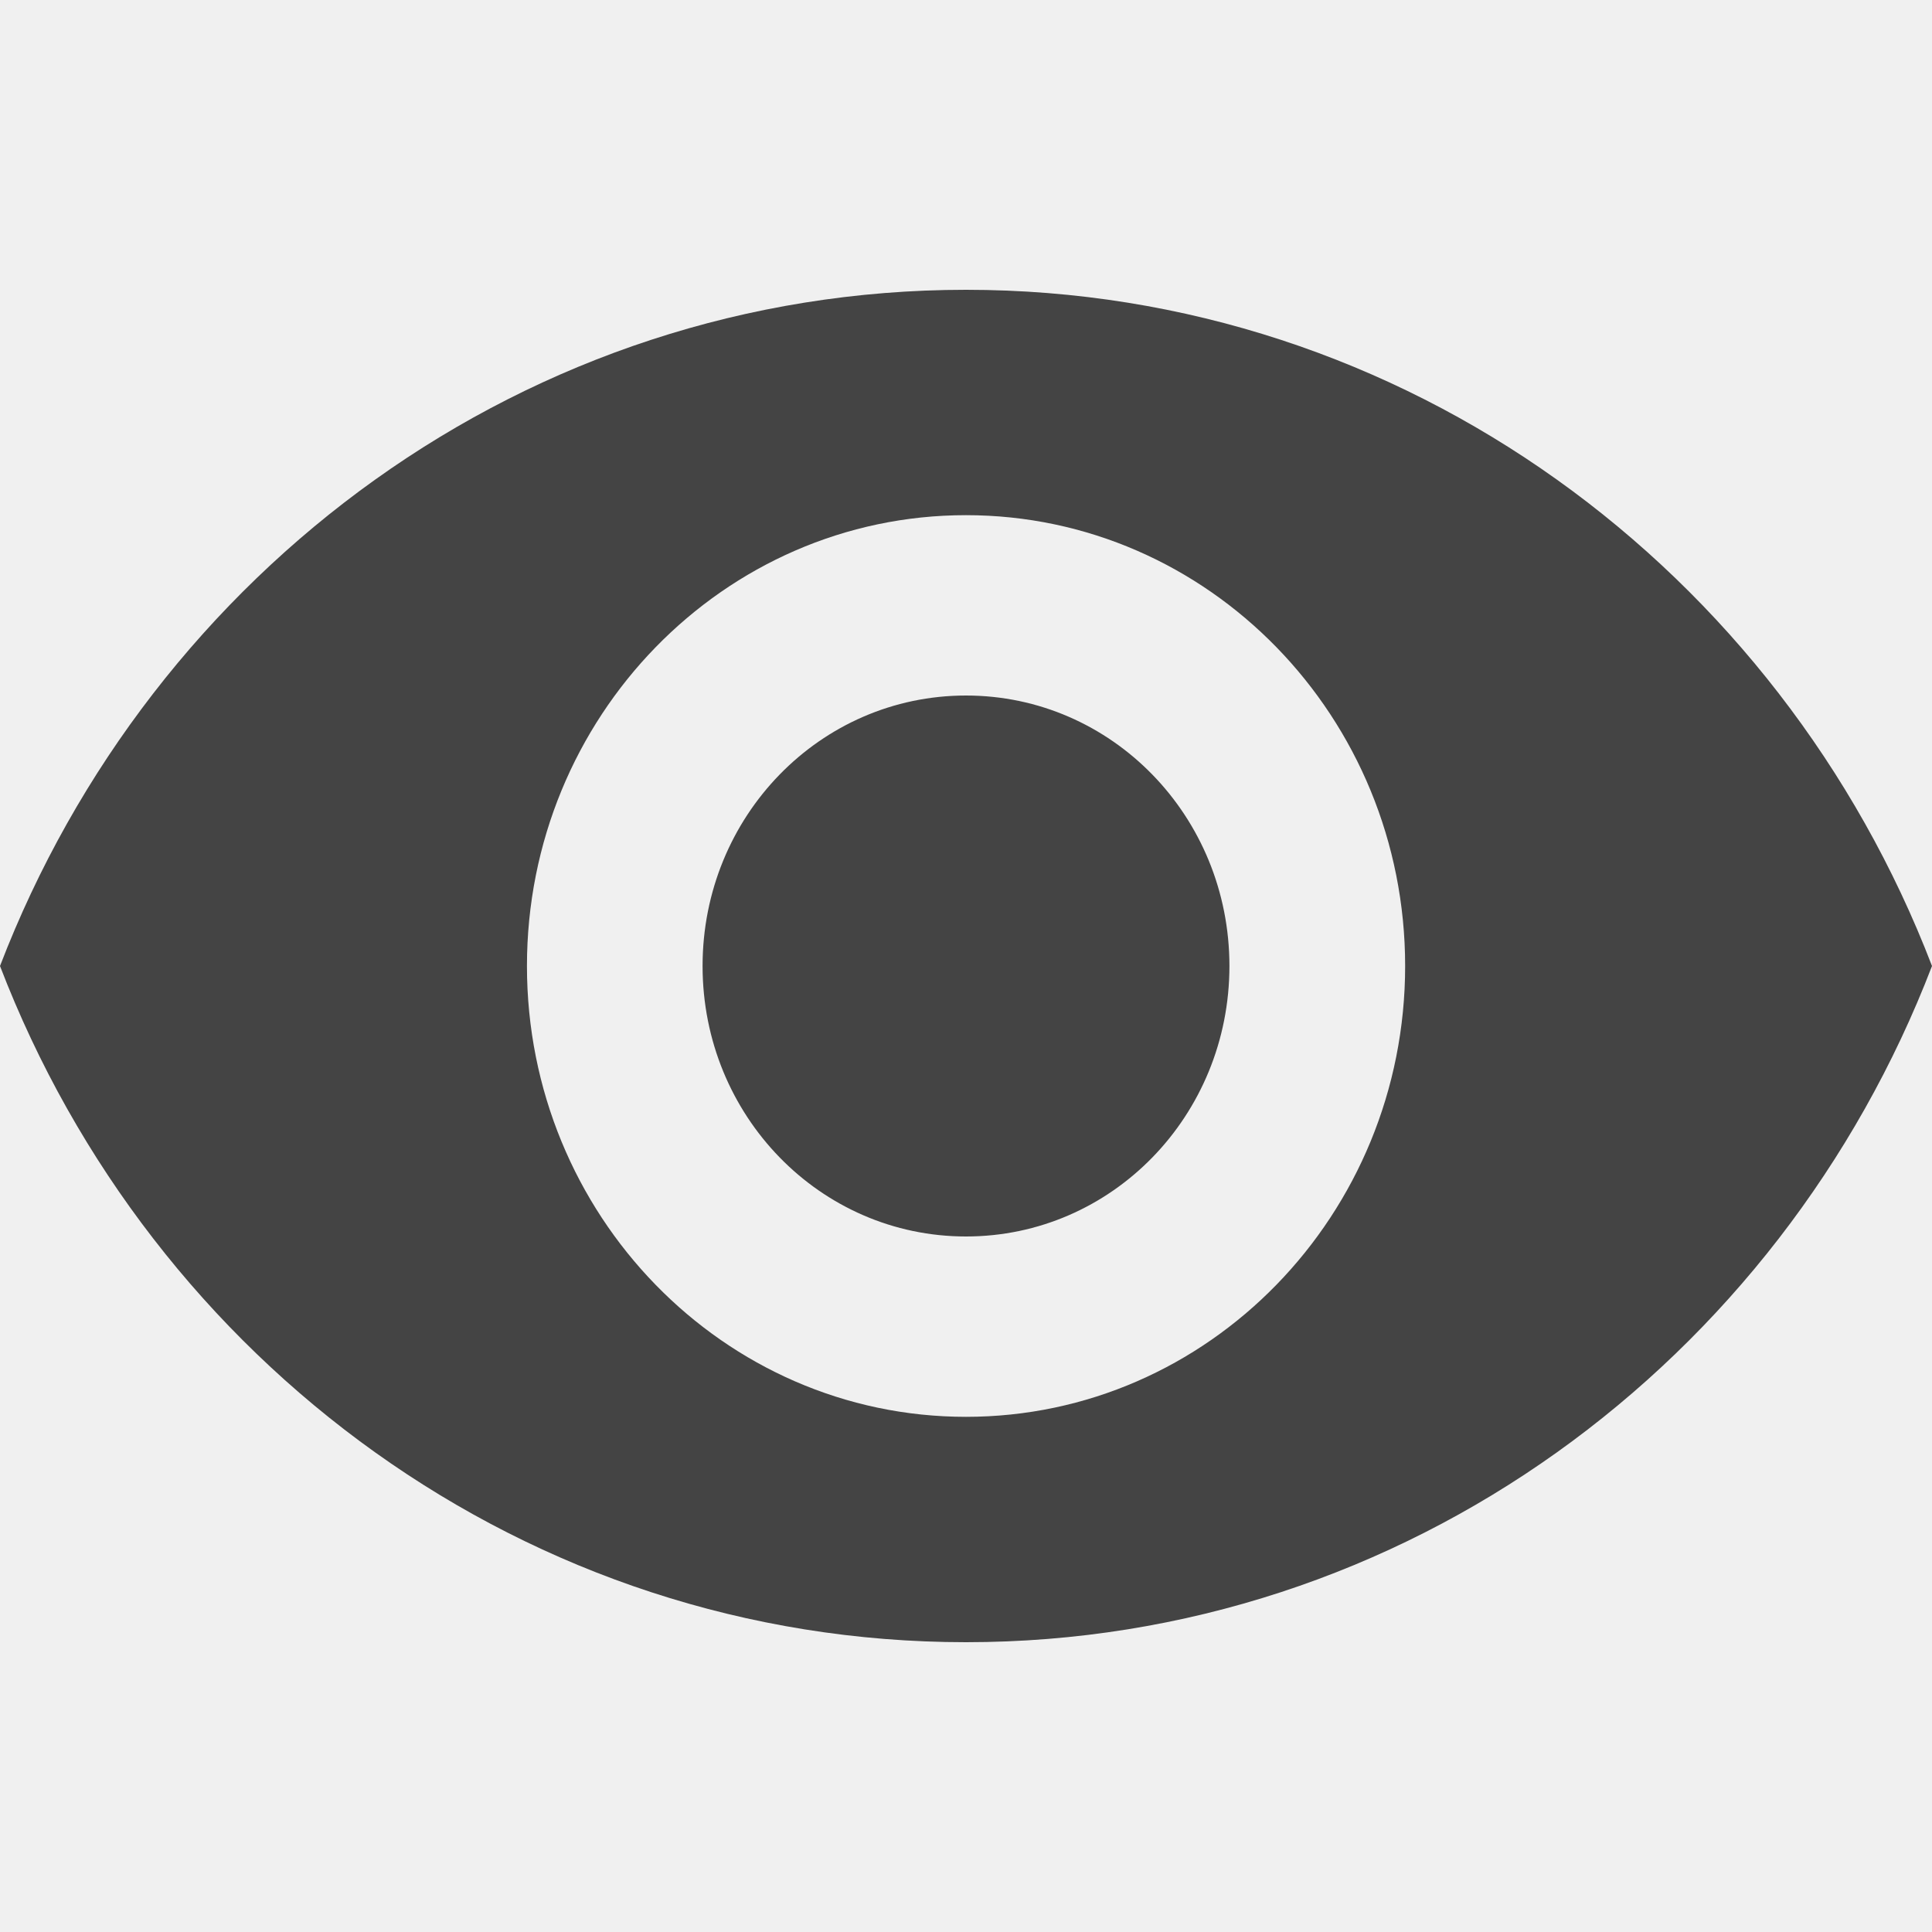
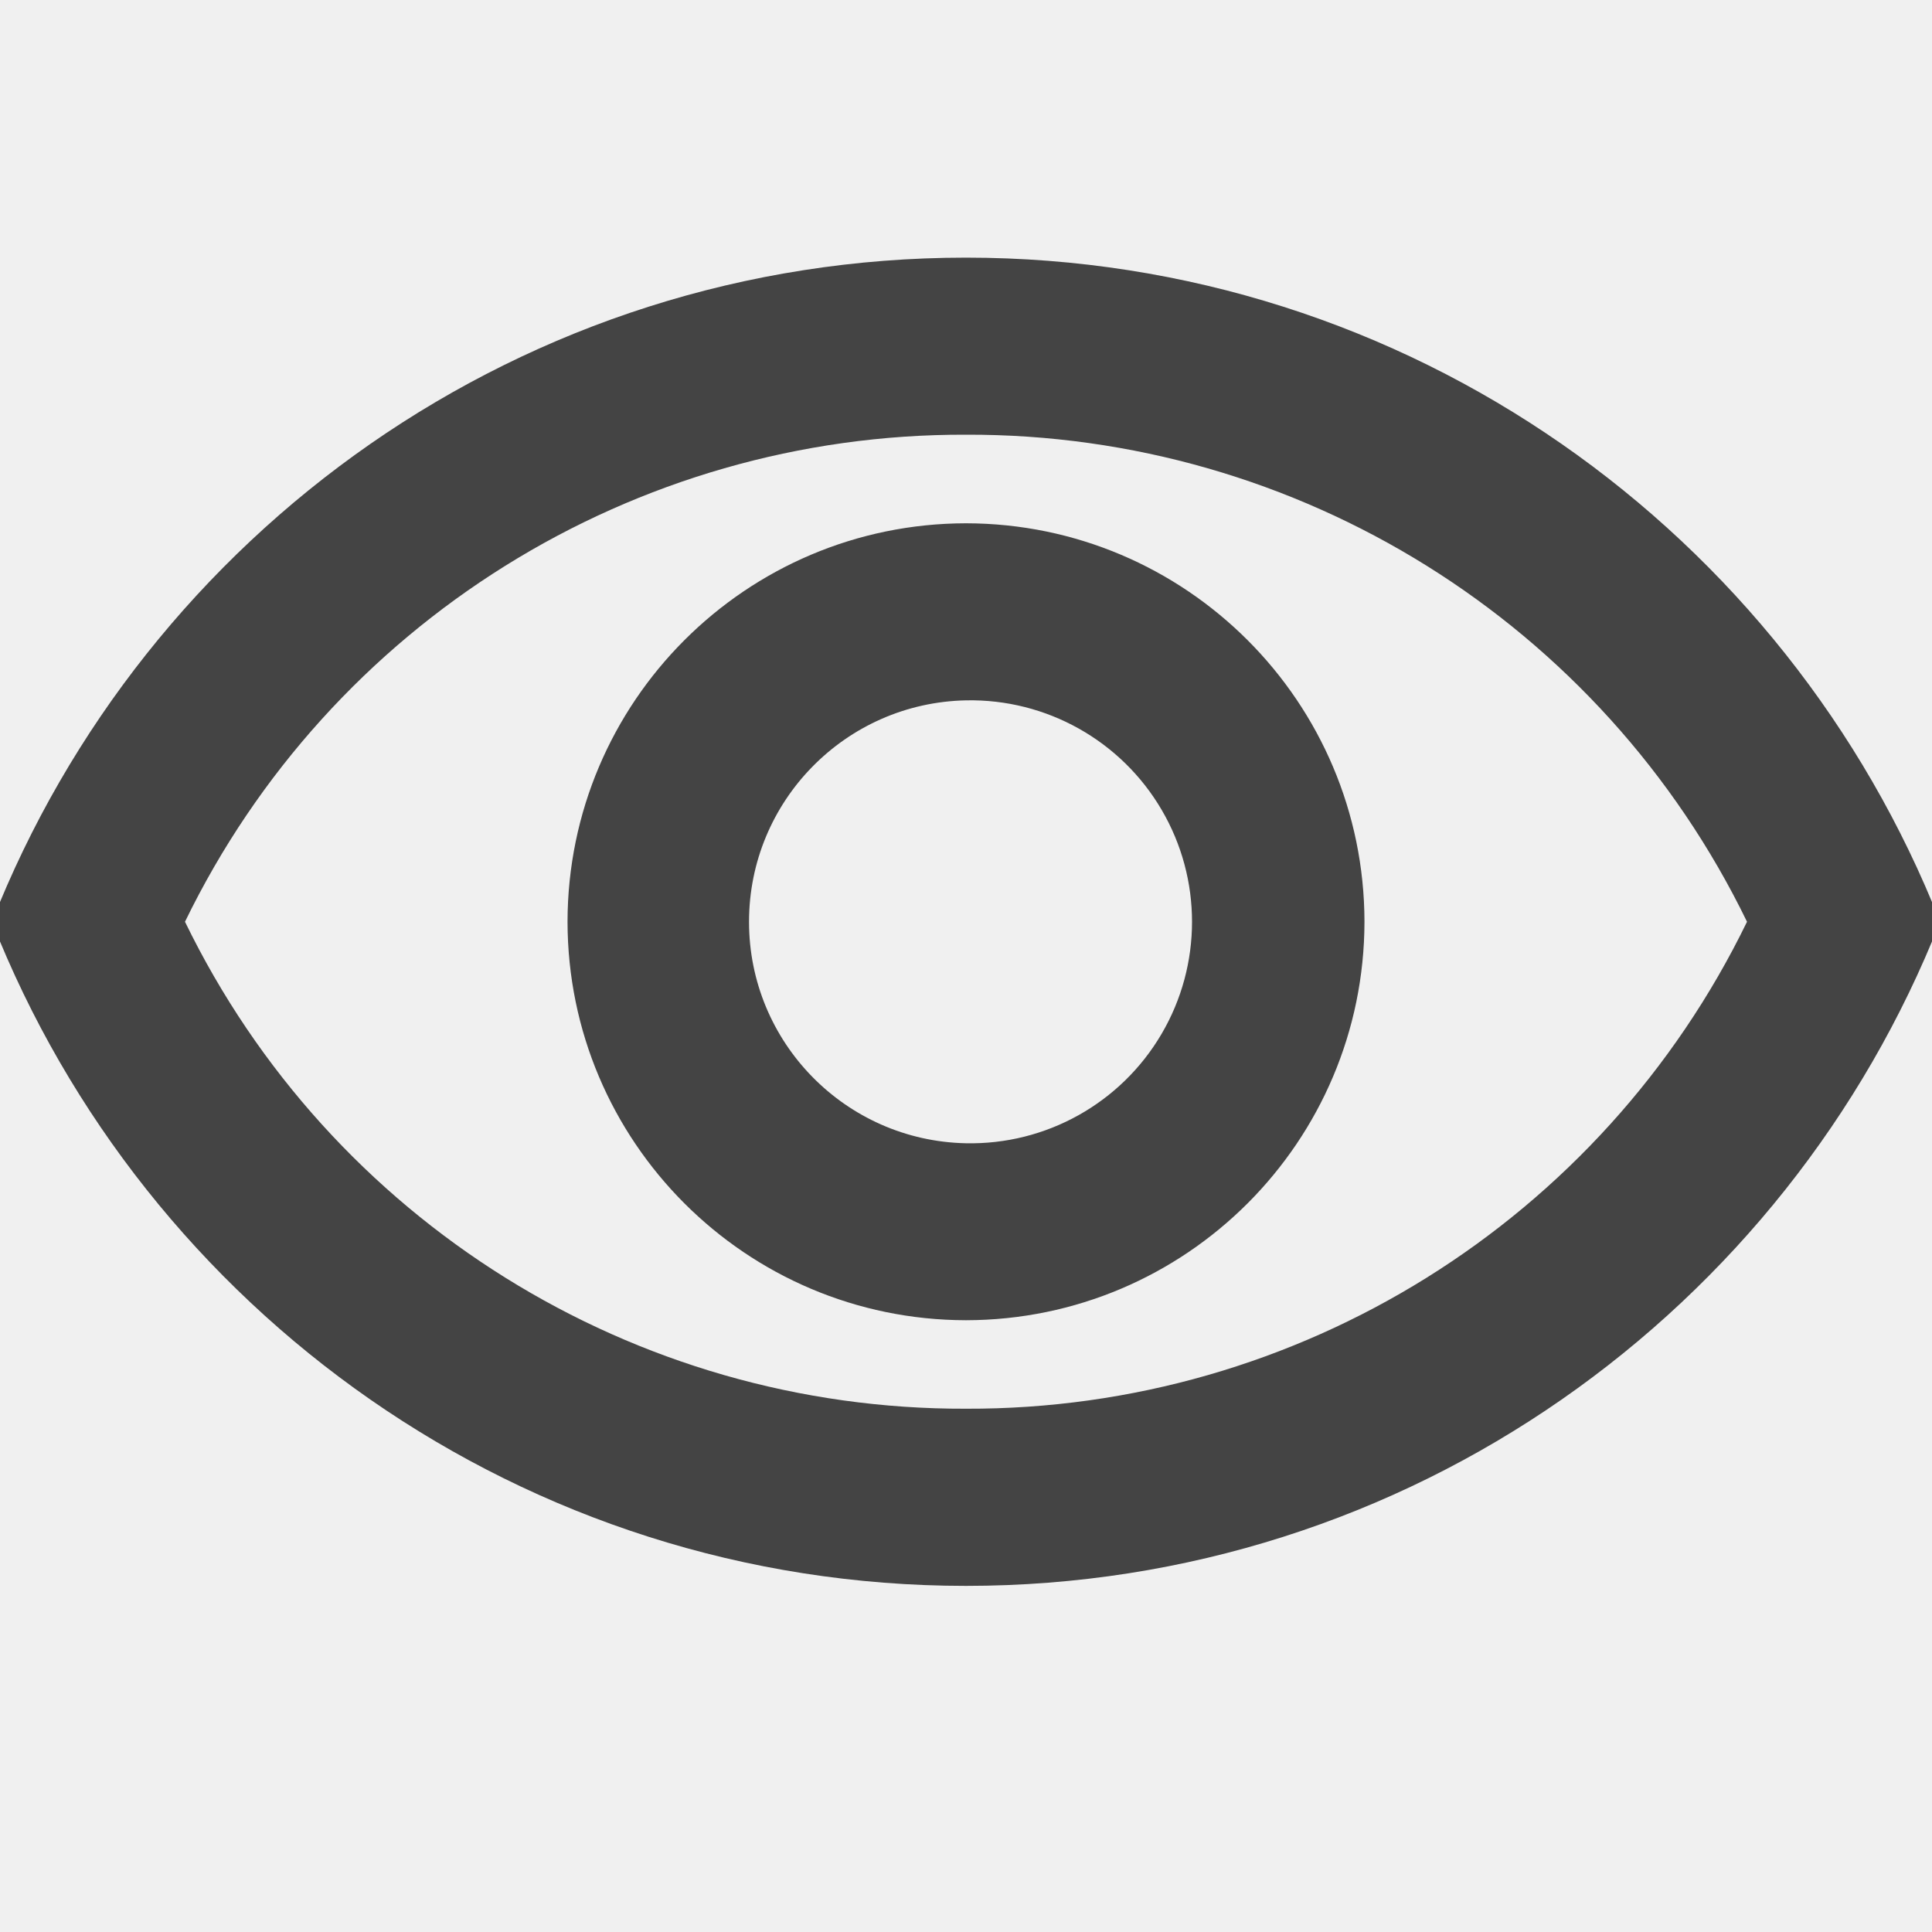
<svg xmlns="http://www.w3.org/2000/svg" viewBox="0 0 20 20">
-   <path d="M10 3C5.455 3 1.573 5.903 0 10c1.573 4.097 5.455 7 10 7 4.546 0 8.427-2.903 10-7-1.573-4.097-5.454-7-10-7Zm0 11.667c-2.51 0-4.545-2.091-4.545-4.667 0-2.576 2.036-4.667 4.545-4.667 2.51 0 4.546 2.091 4.546 4.667 0 2.576-2.037 4.667-4.546 4.667ZM10 7.2c-1.51 0-2.727 1.25-2.727 2.8 0 1.55 1.218 2.8 2.727 2.8 1.51 0 2.727-1.25 2.727-2.8 0-1.55-1.218-2.8-2.727-2.8Z" fill="#444" />
+   <g clip-path="url(#show)">
+     <path d="M10 4.5a8.956 8.956 0 0 1 8.085 5.042A8.956 8.956 0 0 1 10 14.583a8.956 8.956 0 0 1-8.085-5.041A8.956 8.956 0 0 1 10 4.5Zm0-1.833c-4.583 0-8.498 2.85-10.083 6.875 1.585 4.024 5.5 6.875 10.083 6.875s8.497-2.851 10.083-6.875C18.498 5.518 14.583 2.667 10 2.667Zm0 4.583a2.293 2.293 0 1 1-.002 4.585A2.293 2.293 0 0 1 10 7.25Zm0-1.833a4.131 4.131 0 0 0-4.125 4.125A4.131 4.131 0 0 0 10 13.667a4.131 4.131 0 0 0 4.125-4.125A4.131 4.131 0 0 0 10 5.417Z" fill="#444" />
+   </g>
+   <defs>
+     <clipPath id="show">
+       <path fill="#fff" d="M0 0h20v20H0z" />
+     </clipPath>
+   </defs>
</svg>
